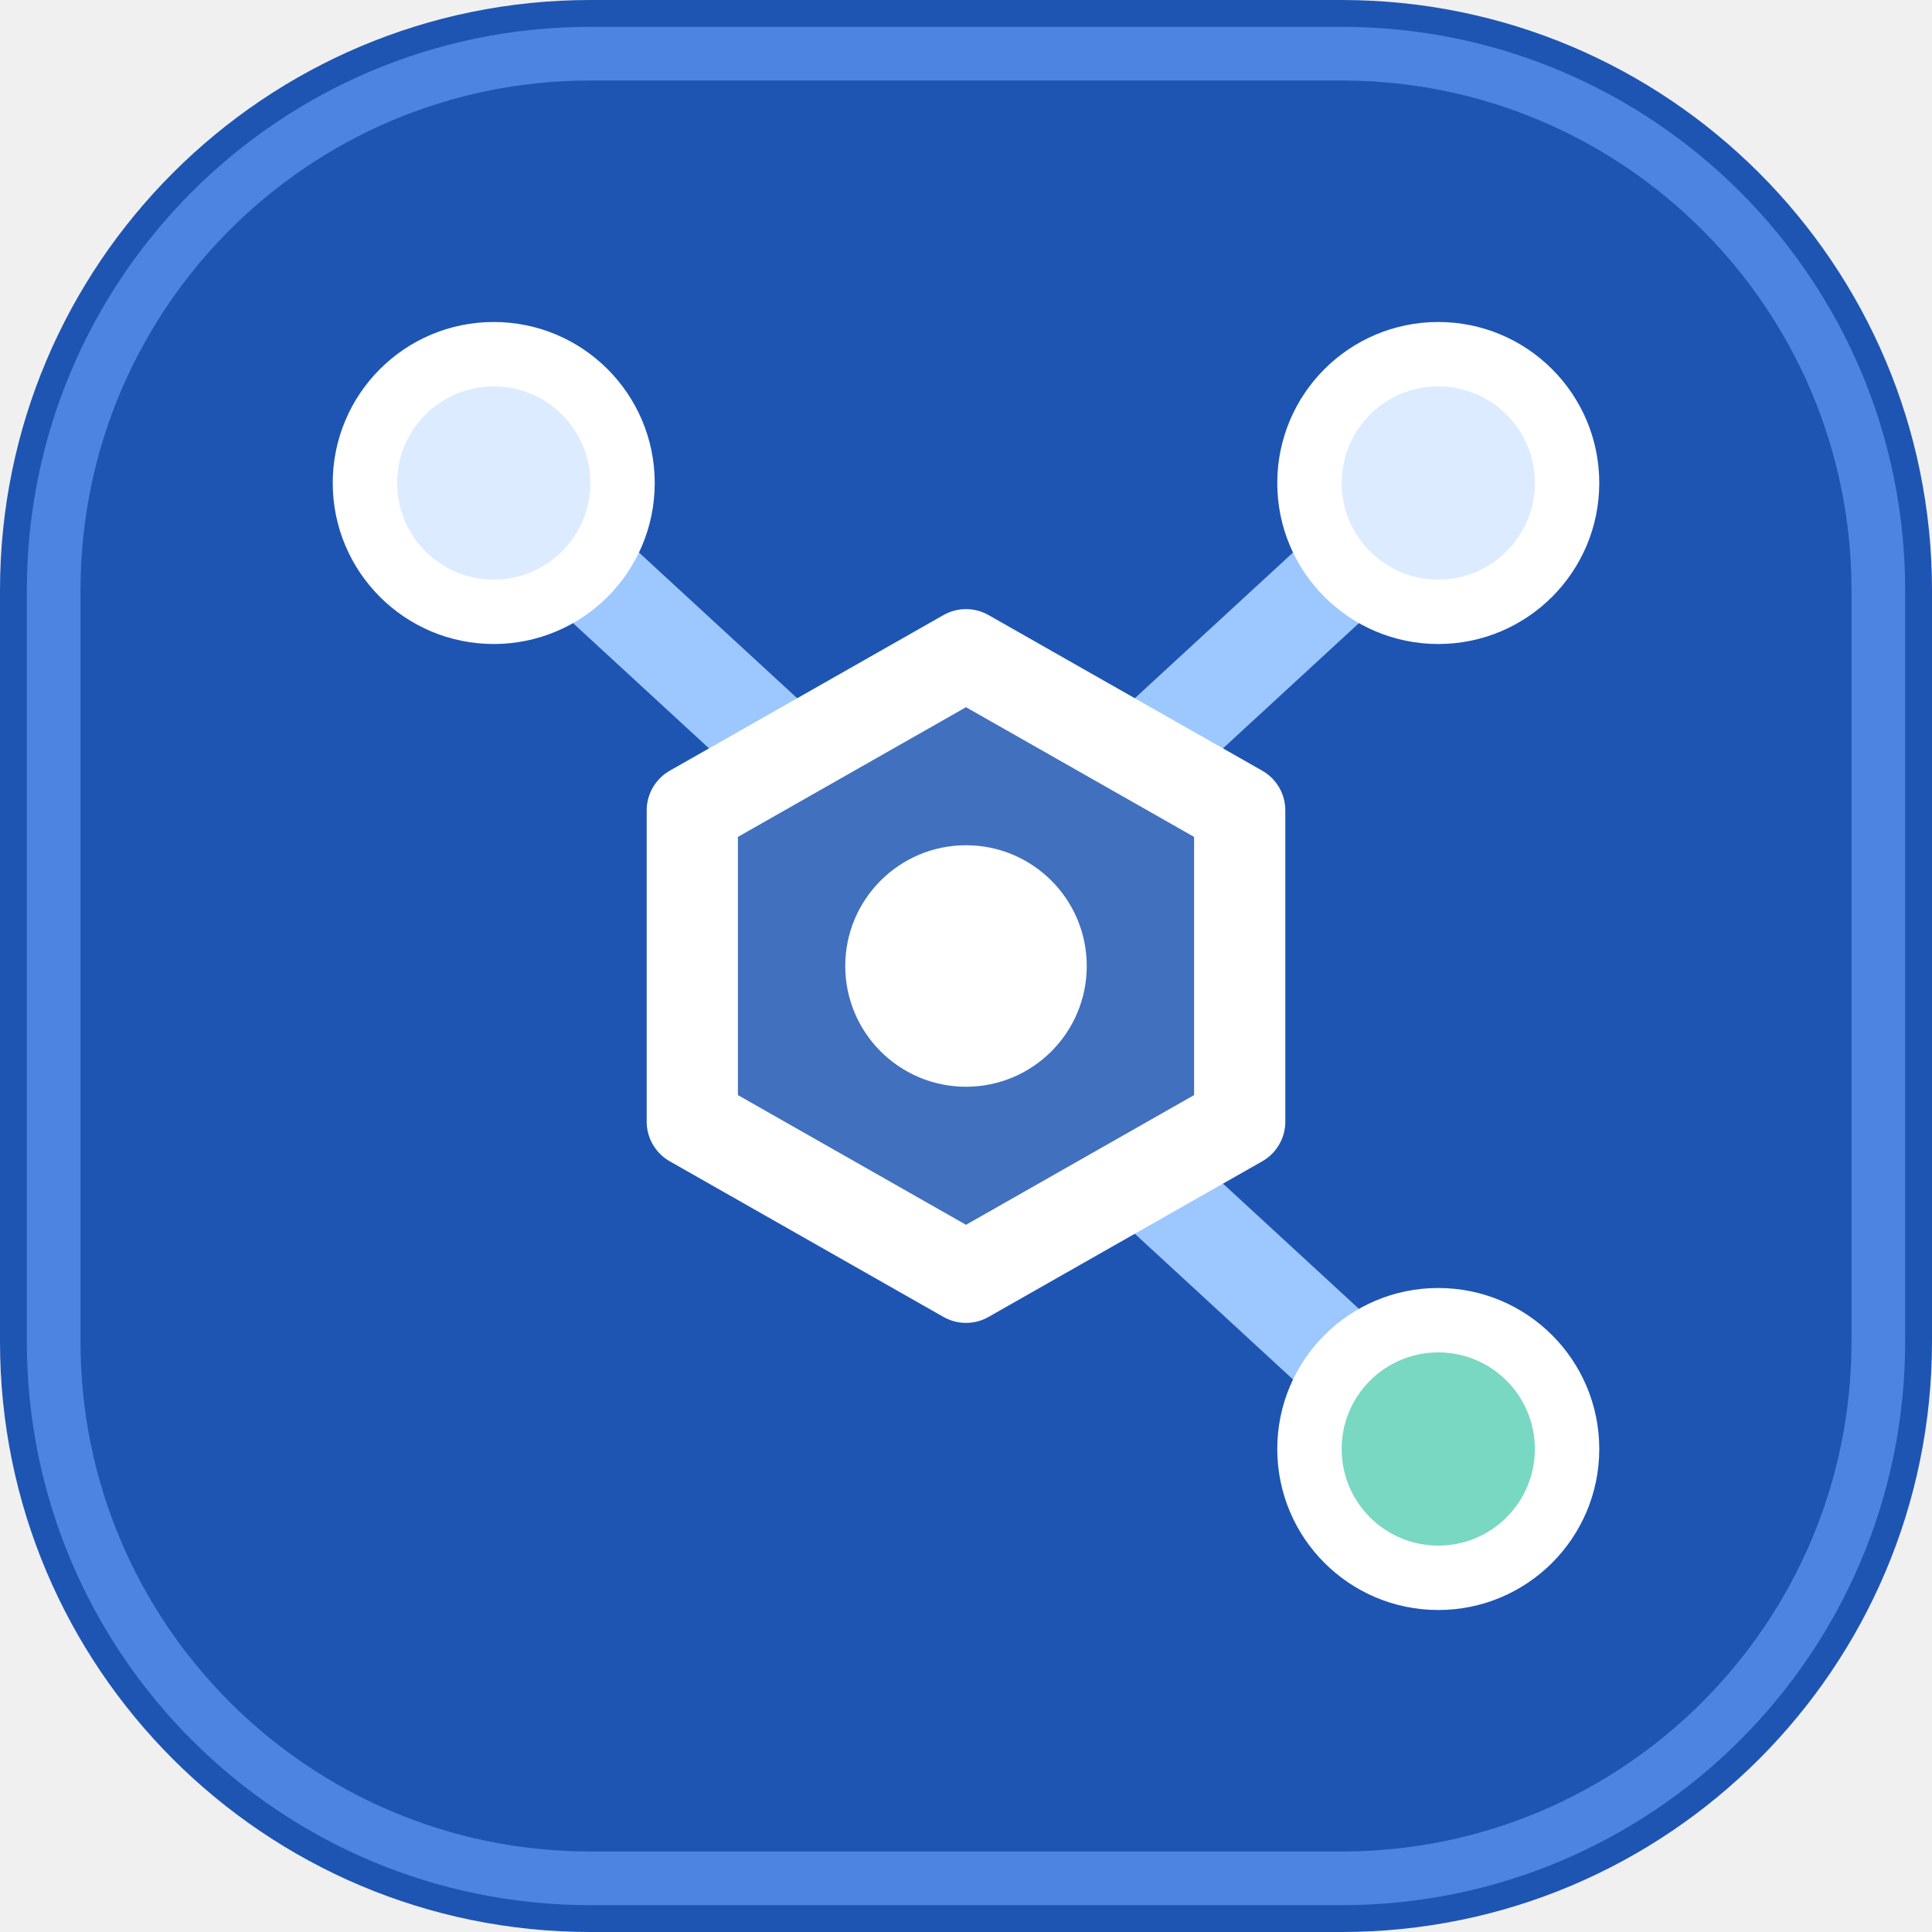
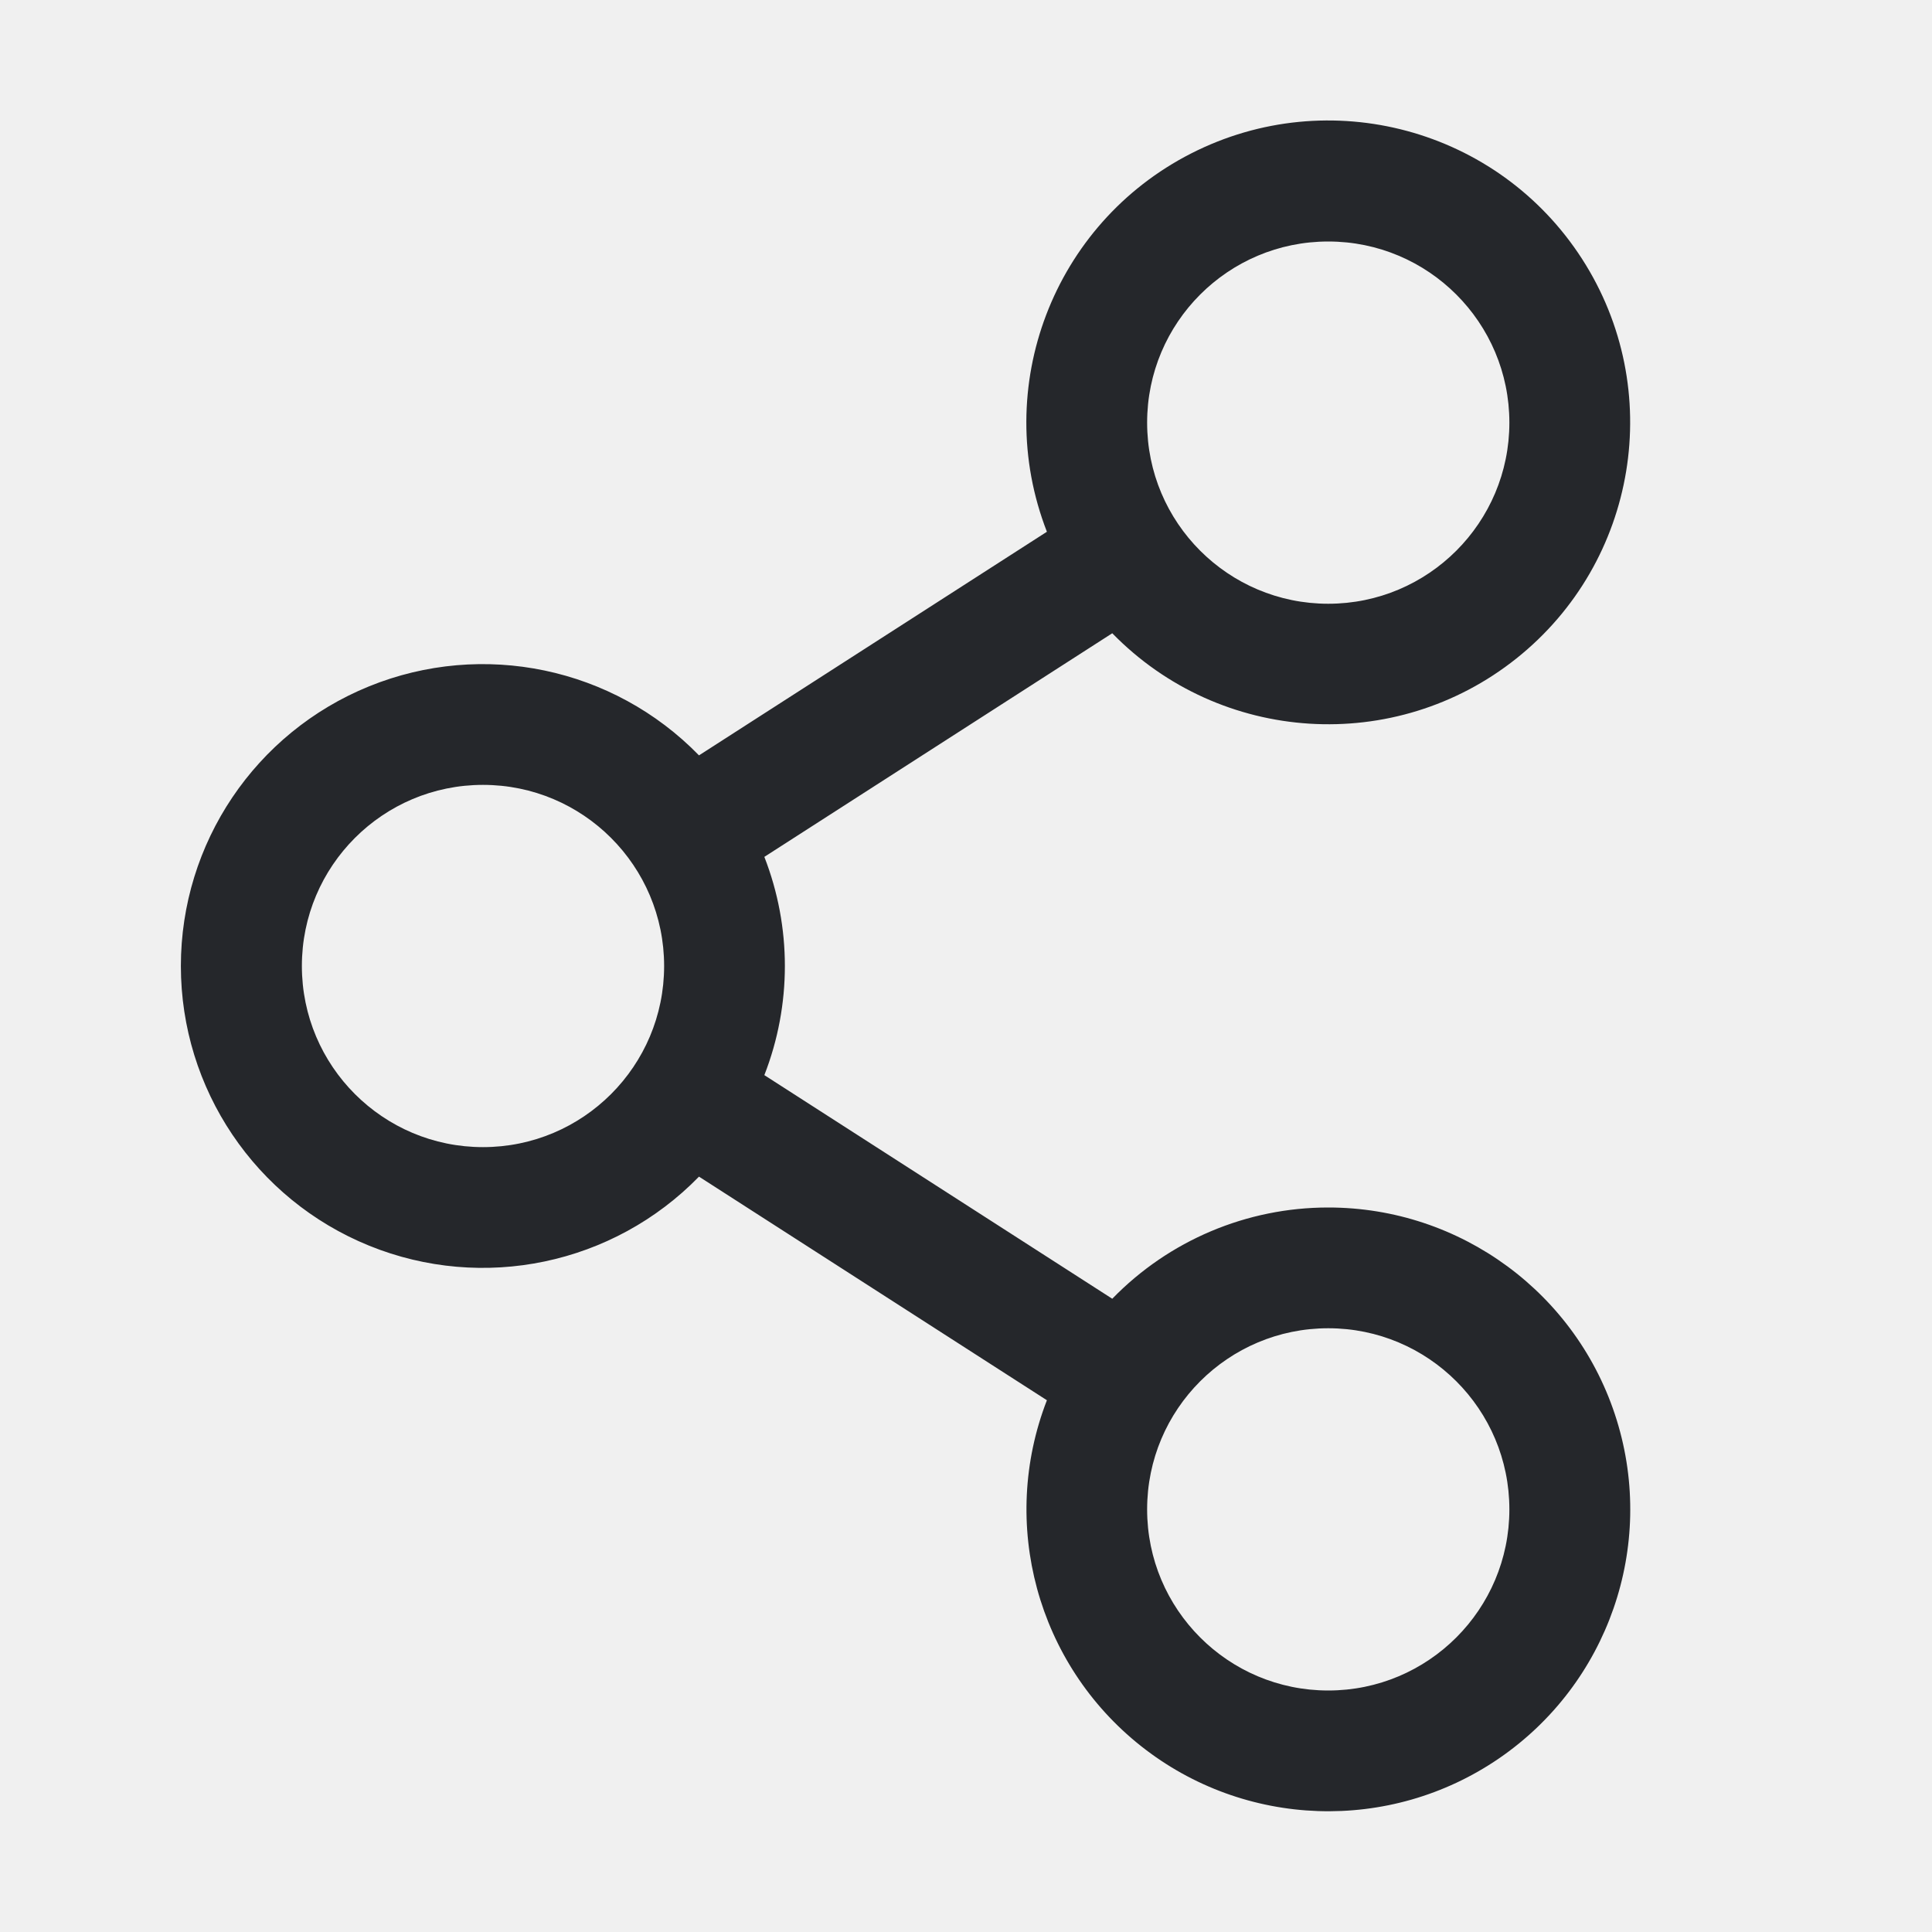
- <svg xmlns="http://www.w3.org/2000/svg" viewBox="0 0 36 36">
-   <rect width="36" height="36" rx="11" fill="#1e55b3" />
-   <rect x="1" y="1" width="34" height="34" rx="10" fill="none" stroke="#4d83e1" />
-   <path d="M10.8 10.5 14.6 14m10.6-3.5L21.4 14m3.8 11.5L21.4 22" fill="none" stroke="#9cc8ff" stroke-width="1.8" stroke-linecap="round" />
-   <path d="m18 12.2 5.1 2.9v5.8L18 23.8l-5.1-2.9v-5.8z" fill="#fff" fill-opacity=".16" stroke="#fff" stroke-width="1.7" stroke-linejoin="round" />
-   <circle cx="18" cy="18" r="2.25" fill="#fff" />
-   <circle cx="9.2" cy="9" r="2.4" fill="#dcebff" stroke="#fff" stroke-width="1.2" />
-   <circle cx="26.8" cy="9" r="2.4" fill="#dcebff" stroke="#fff" stroke-width="1.2" />
-   <circle cx="26.8" cy="27" r="2.4" fill="#79d8c2" stroke="#fff" stroke-width="1.2" />
+ <svg xmlns="http://www.w3.org/2000/svg" viewBox="0 0 256 256">
+   <path fill="#25272b" d="M176 160a39.89 39.89 0 0 0-28.62 12.09l-46.1-29.63a39.8 39.8 0 0 0 0-28.92l46.1-29.63a40 40 0 1 0-8.66-13.45l-46.1 29.63a40 40 0 1 0 0 55.82l46.1 29.63A40 40 0 1 0 176 160Zm0-128a24 24 0 1 1-24 24 24 24 0 0 1 24-24ZM64 152a24 24 0 1 1 24-24 24 24 0 0 1-24 24Zm112 72a24 24 0 1 1 24-24 24 24 0 0 1-24 24Z" />
</svg>
